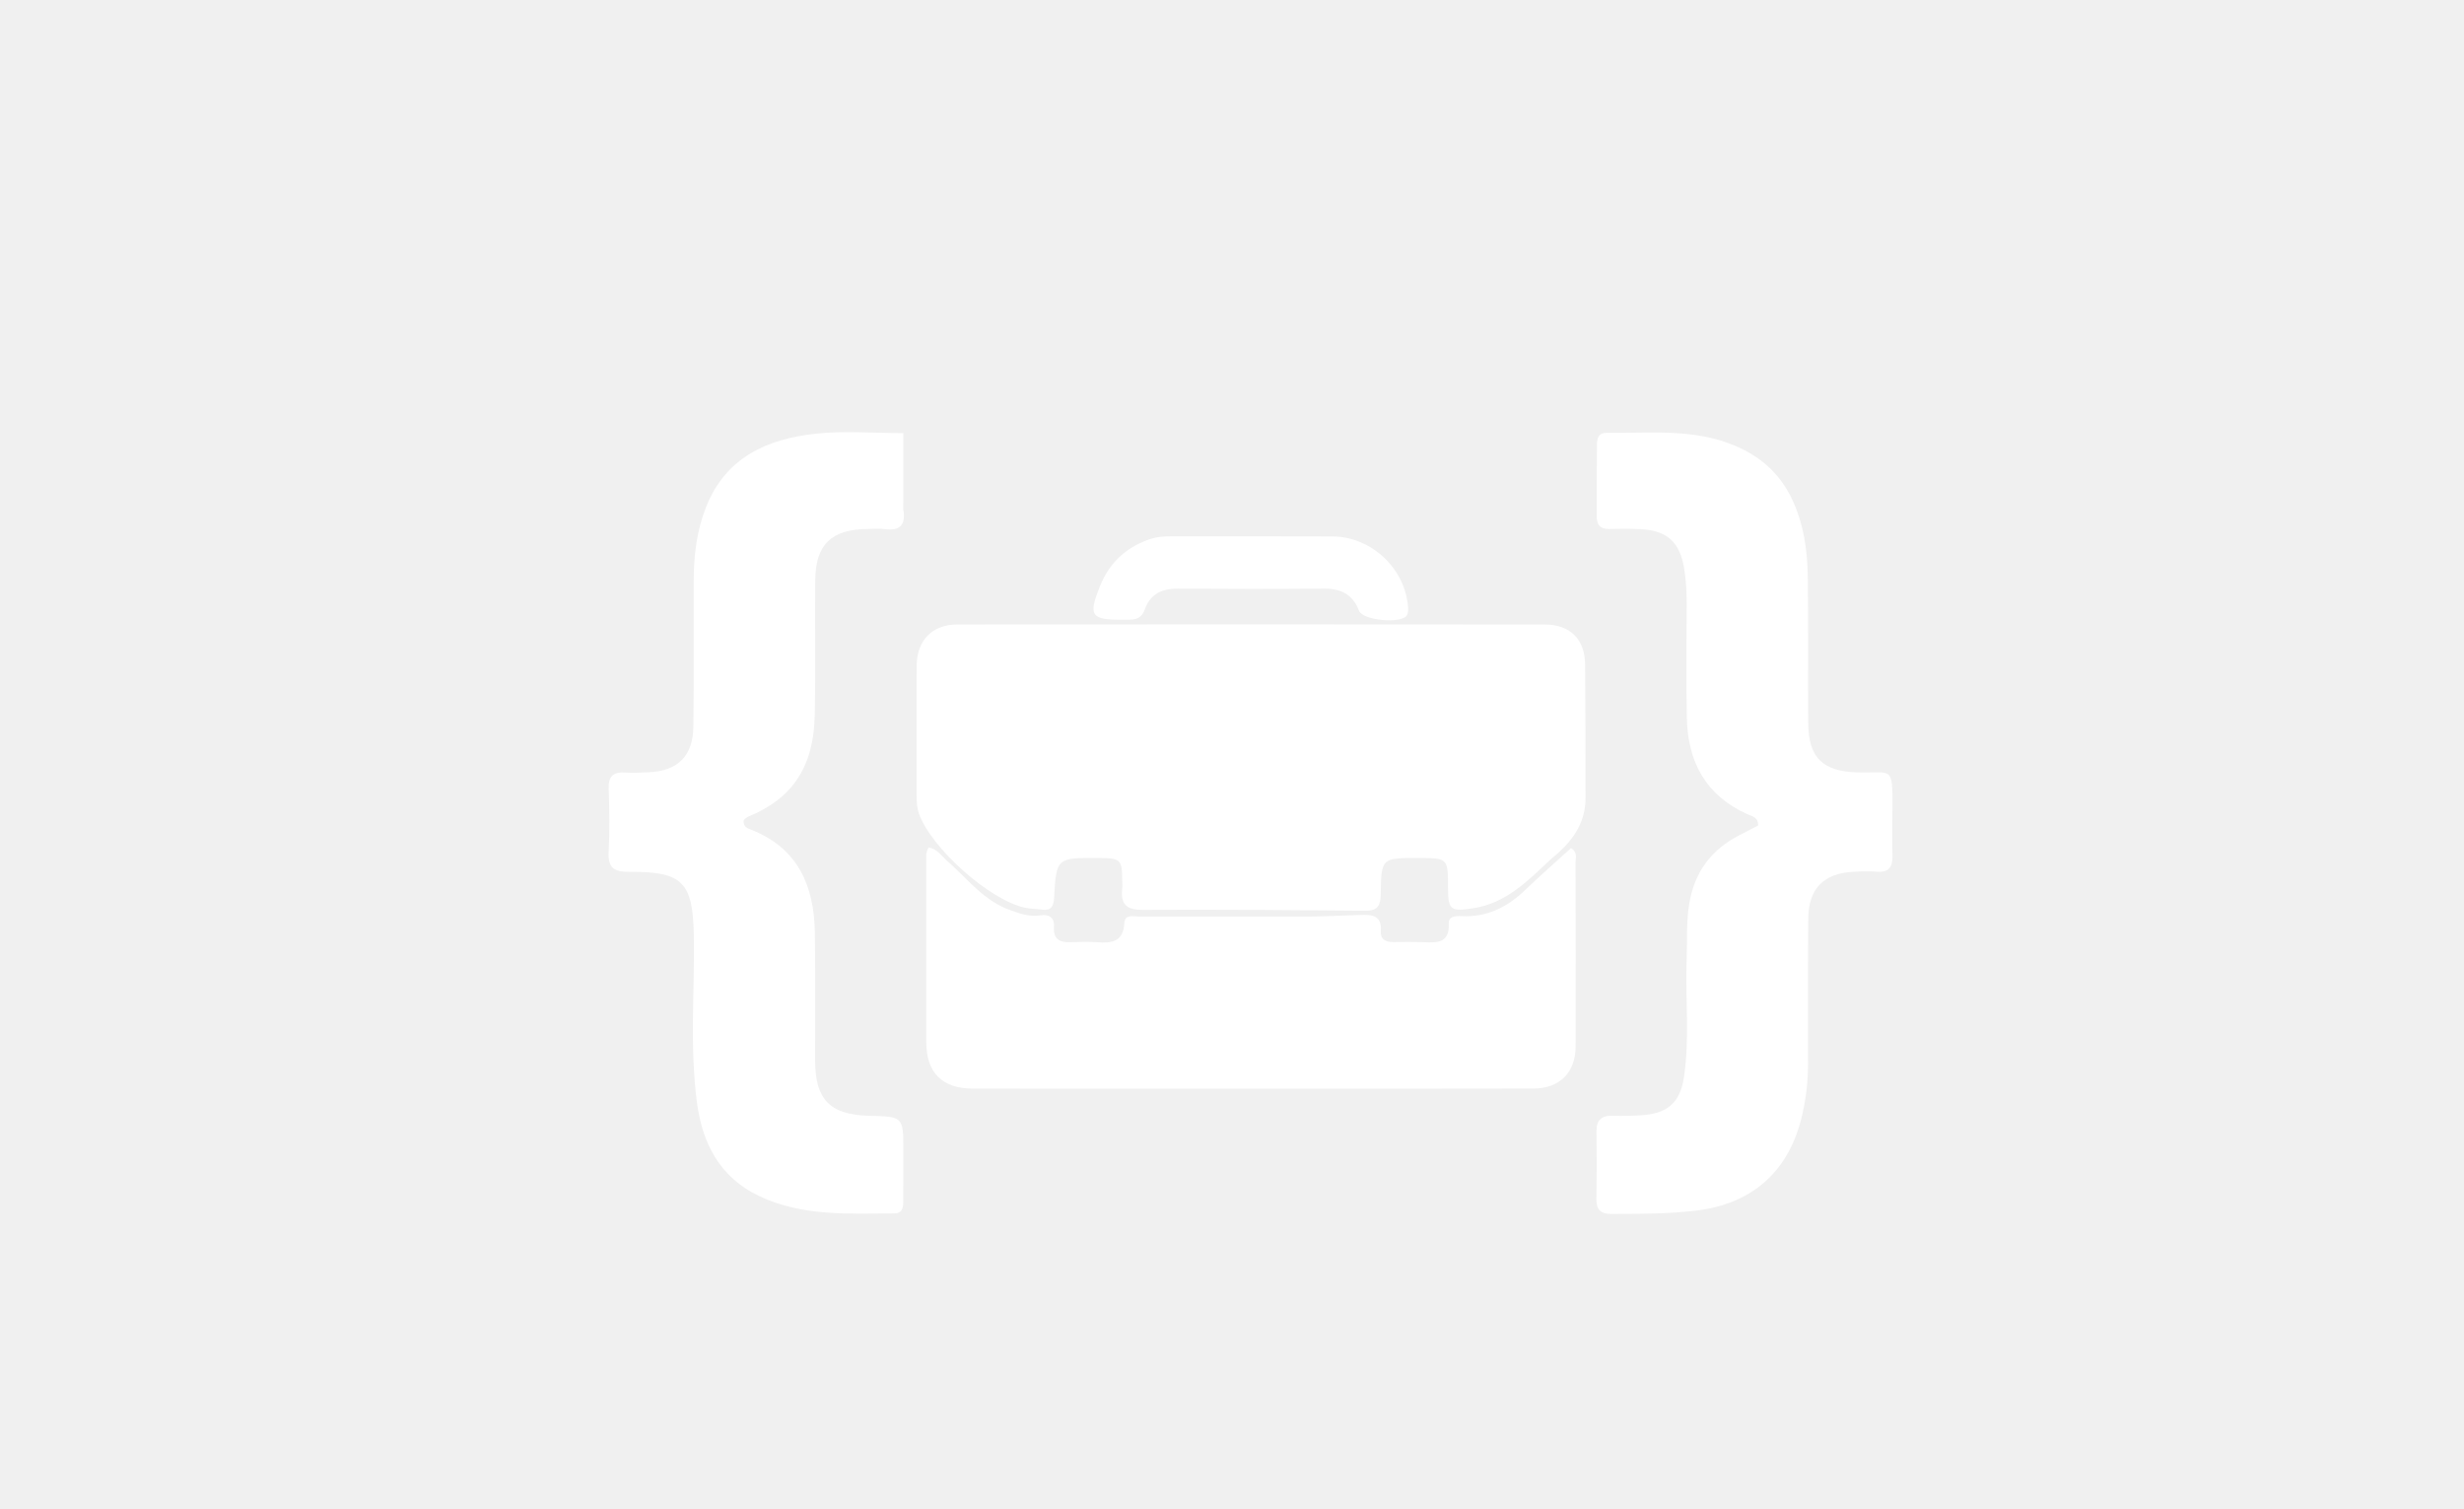
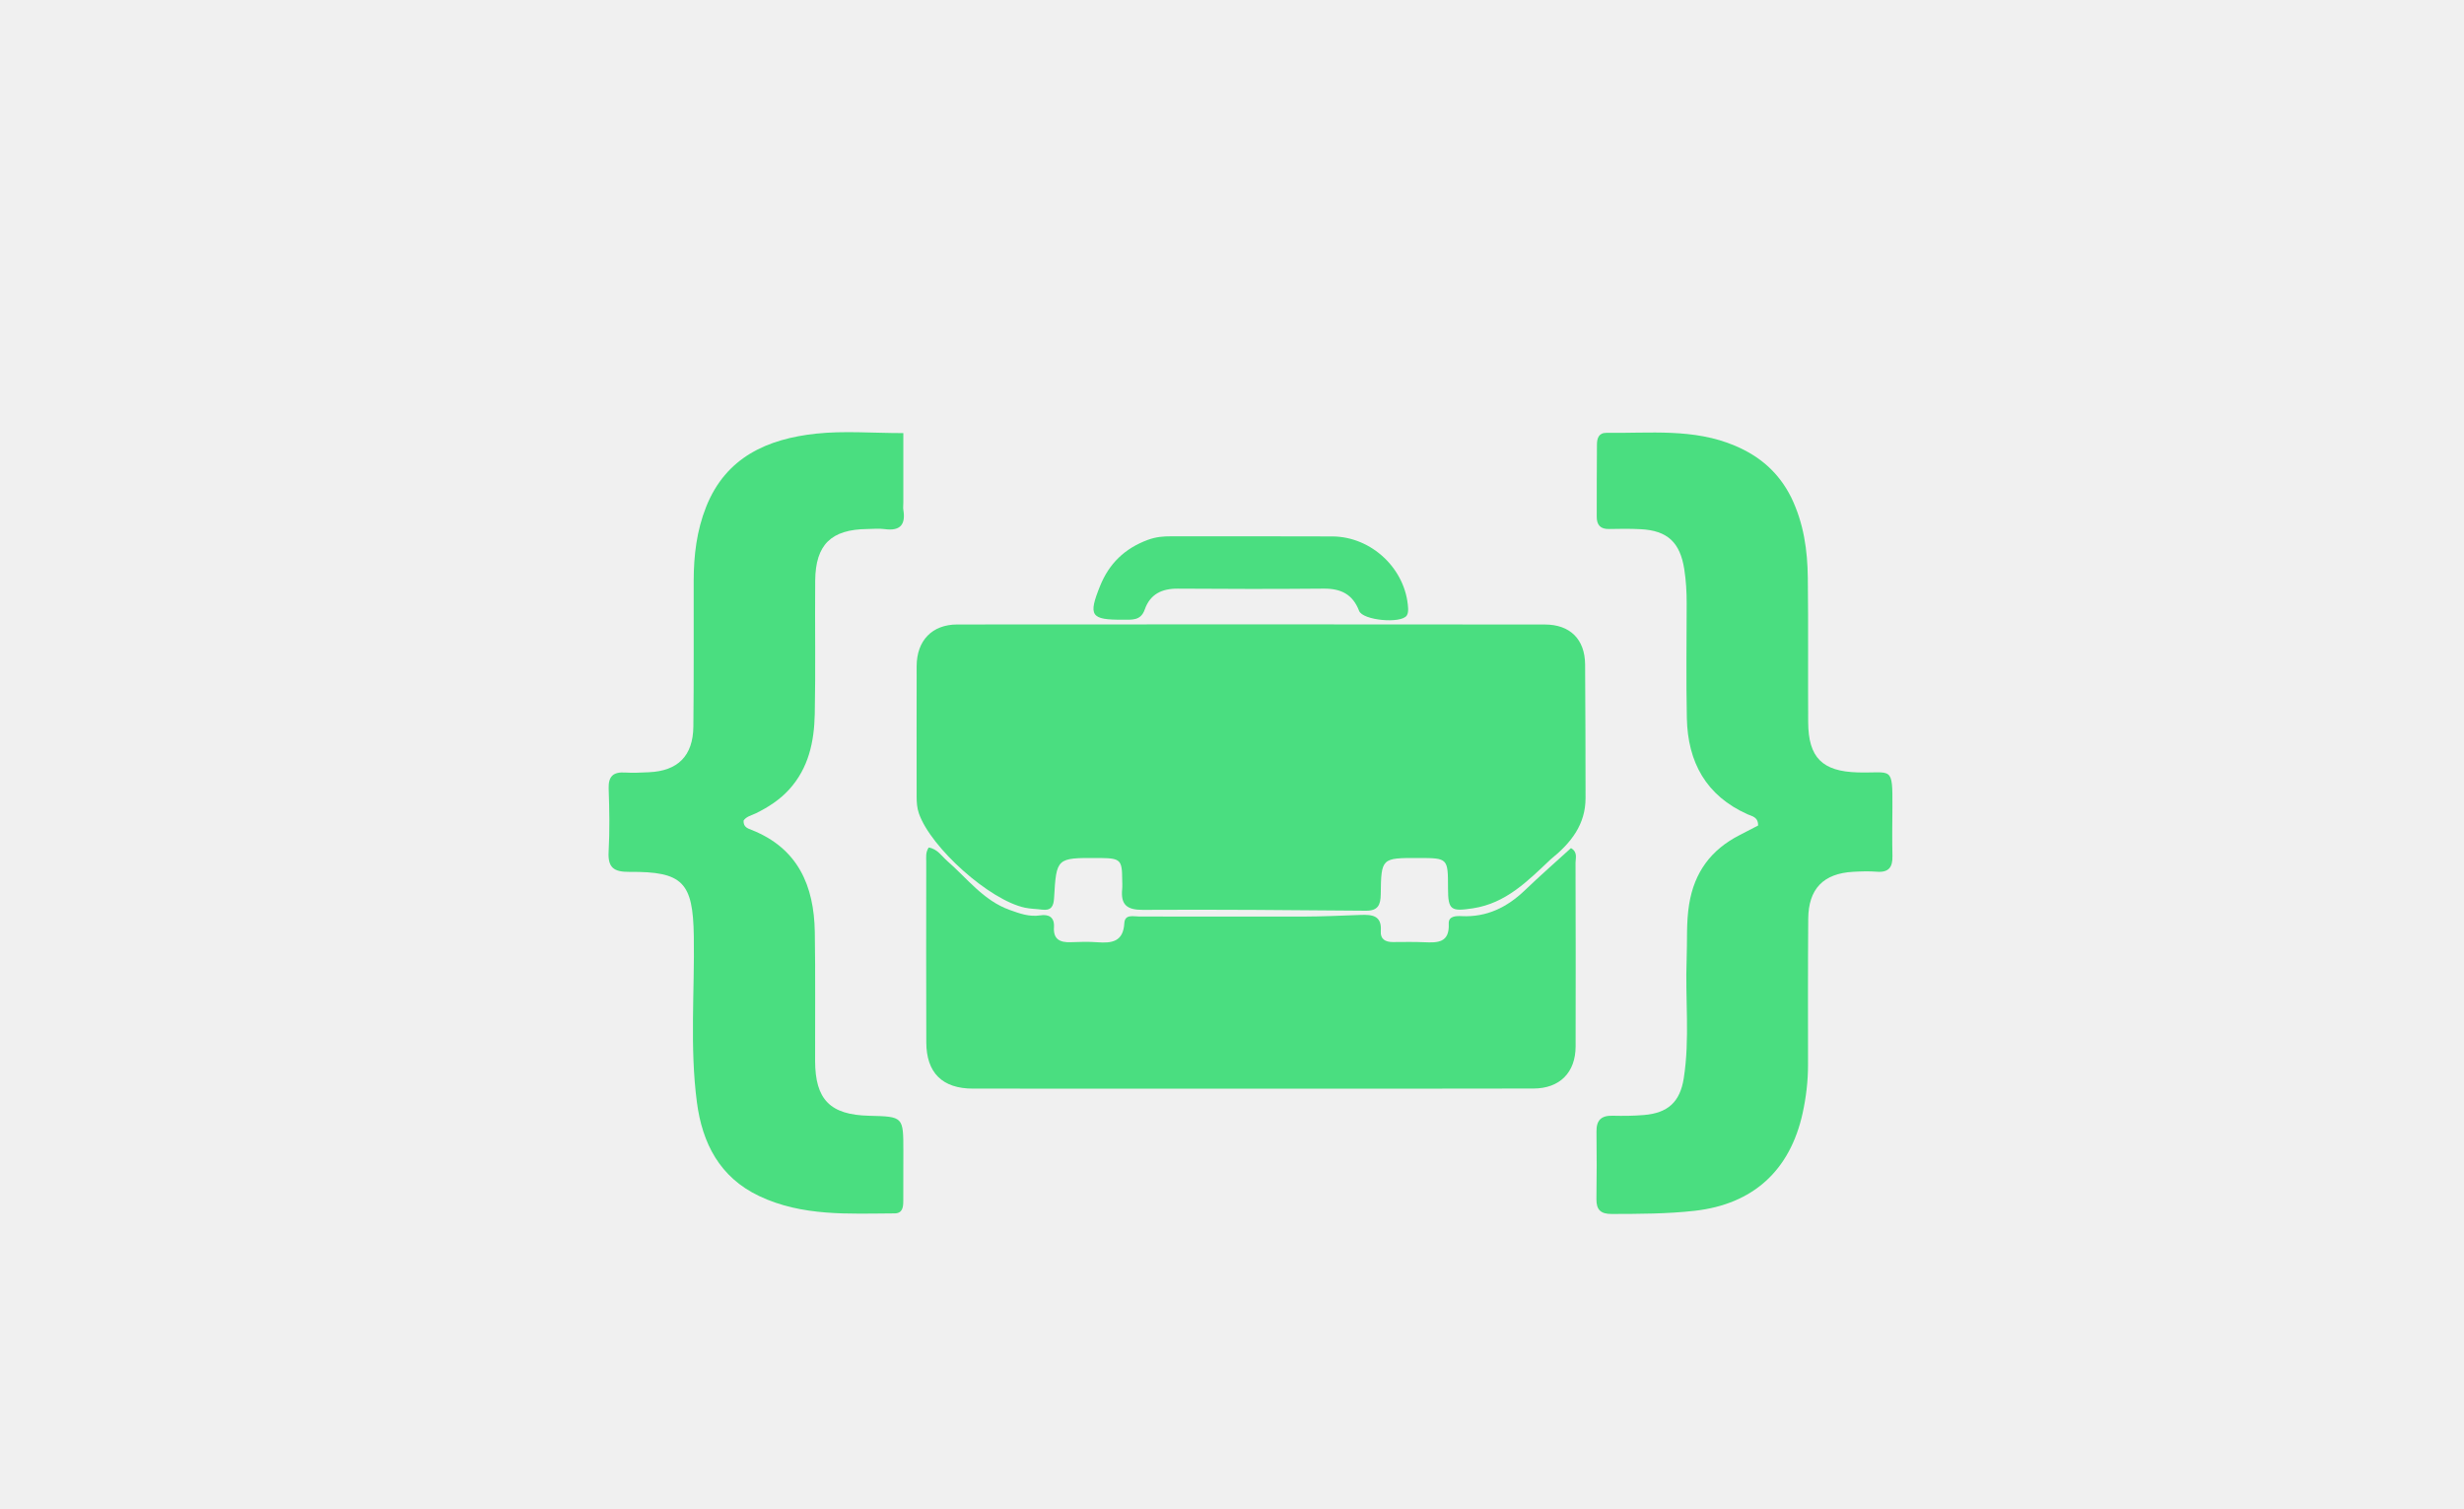
<svg xmlns="http://www.w3.org/2000/svg" version="1.1" id="Layer_1" width="100%" height="100%" viewBox="0 0 784 480" xml:space="preserve">
-   <path fill="#FFFFFF" opacity="1" stroke="none" d="M493.409,273.407 C486.011,280.392 479.152,287.401 468.649,288.998 C461.708,290.054 460.736,289.612 460.732,282.647 C460.728,273.007 460.728,273.007 451.287,272.991 C439.577,272.971 439.481,272.97 439.325,284.53 C439.278,287.968 438.439,289.799 434.578,289.766 C410.925,289.565 387.27,289.35 363.618,289.492 C358.501,289.523 356.568,287.795 357.053,282.902 C357.152,281.913 357.071,280.905 357.066,279.905 C357.033,273.613 356.51,273.084 350.244,272.996 C349.911,272.991 349.577,272.996 349.244,272.995 C336.193,272.931 336.123,272.927 335.388,285.719 C335.231,288.458 334.395,289.791 331.539,289.422 C329.724,289.187 327.866,289.178 326.086,288.796 C314.805,286.373 296.199,269.735 292.388,258.837 C291.764,257.052 291.656,255.265 291.656,253.432 C291.653,239.604 291.625,225.775 291.662,211.947 C291.684,203.832 296.543,198.697 304.599,198.69 C366.911,198.637 429.223,198.641 491.534,198.7 C499.614,198.708 504.284,203.43 504.351,211.395 C504.469,225.555 504.464,239.717 504.493,253.878 C504.51,262.332 499.879,268.198 493.409,273.407 z" />
-   <path fill="#FFFFFF" opacity="1" stroke="none" d="M407,346.385 C374.19,346.382 341.88,346.391 309.569,346.369 C299.854,346.362 294.763,341.364 294.73,331.653 C294.663,312.501 294.7,293.348 294.713,274.195 C294.714,272.75 294.463,271.23 295.491,269.657 C298.269,270.096 299.601,272.378 301.408,273.95 C307.764,279.48 312.914,286.537 321.277,289.522 C324.419,290.644 327.491,291.788 330.969,291.244 C333.697,290.818 335.565,291.803 335.351,295.021 C335.095,298.856 337.276,299.914 340.662,299.782 C343.489,299.672 346.337,299.586 349.152,299.8 C353.776,300.151 357.412,299.651 357.738,293.734 C357.9,290.78 360.619,291.609 362.489,291.609 C379.809,291.602 397.13,291.684 414.451,291.633 C420.607,291.614 426.763,291.335 432.916,291.106 C436.585,290.969 439.711,291.265 439.344,296.239 C439.155,298.801 440.791,299.737 443.15,299.734 C446.481,299.73 449.817,299.638 453.141,299.79 C457.447,299.987 461.241,299.993 460.964,293.886 C460.856,291.497 463.133,291.393 465.089,291.488 C473.078,291.876 479.558,288.666 485.218,283.235 C490.001,278.645 494.995,274.275 499.86,269.84 C502.067,271.144 501.299,273.003 501.303,274.503 C501.363,293.989 501.379,313.475 501.331,332.961 C501.311,341.241 496.274,346.318 487.942,346.339 C461.128,346.407 434.314,346.377 407,346.385 z" />
-   <path fill="#FFFFFF" opacity="1" stroke="none" d="M569.937,158.277 C573.952,166.588 575.11,175.152 575.214,183.839 C575.399,199.166 575.234,214.497 575.328,229.825 C575.397,241.075 579.843,245.443 591.105,245.758 C601.99,246.062 602.208,243.39 602.13,256.87 C602.1,262.035 602.013,267.203 602.143,272.365 C602.234,275.921 600.948,277.652 597.184,277.357 C594.702,277.162 592.184,277.245 589.691,277.38 C580.192,277.894 575.417,282.776 575.344,292.349 C575.227,307.844 575.266,323.34 575.279,338.836 C575.283,344.017 574.668,349.125 573.563,354.168 C569.544,372.514 557.701,383.166 539.18,385.246 C530.389,386.234 521.572,386.225 512.744,386.25 C509.321,386.26 507.909,384.914 507.954,381.531 C508.05,374.368 508.076,367.202 507.972,360.039 C507.919,356.409 509.506,354.908 513.079,354.993 C516.406,355.073 519.754,355.049 523.068,354.77 C530.704,354.127 534.555,350.613 535.74,343.085 C537.721,330.5 536.169,317.811 536.662,305.179 C536.889,299.377 536.506,293.601 537.445,287.762 C539.094,277.518 544.427,270.356 553.497,265.712 C555.531,264.671 557.556,263.61 559.404,262.652 C559.422,259.914 557.484,259.729 556.052,259.09 C542.82,253.179 537.015,242.474 536.726,228.506 C536.475,216.348 536.645,204.18 536.67,192.017 C536.678,188.346 536.471,184.718 535.9,181.075 C534.573,172.609 530.588,168.8 522.012,168.372 C518.687,168.206 515.346,168.226 512.017,168.313 C509.237,168.387 508.05,167.048 508.053,164.413 C508.063,156.749 508.05,149.085 508.119,141.422 C508.137,139.475 508.663,137.685 511.164,137.718 C524.918,137.902 538.834,136.202 552.08,141.833 C559.917,145.165 565.951,150.284 569.937,158.277 z" />
-   <path fill="#FFFFFF" opacity="1" stroke="none" d="M287.424,159.734 C287.417,160.863 287.313,161.546 287.422,162.193 C288.224,166.95 286.403,169.031 281.482,168.347 C279.685,168.098 277.823,168.297 275.991,168.317 C264.467,168.442 259.486,173.254 259.381,184.745 C259.252,198.902 259.539,213.064 259.242,227.215 C259.058,235.97 257.298,244.395 251.055,251.233 C248.074,254.5 244.479,256.805 240.58,258.736 C239.13,259.455 237.413,259.772 236.589,261.108 C236.512,263.174 237.919,263.571 239.122,264.047 C253.905,269.892 259.021,281.809 259.257,296.557 C259.475,310.211 259.315,323.871 259.352,337.529 C259.386,349.884 264.14,354.702 276.523,355.004 C287.426,355.27 287.429,355.27 287.431,366.157 C287.432,371.486 287.424,376.815 287.407,382.144 C287.401,384.081 287.182,386.051 284.657,386.065 C270.041,386.143 255.287,387.07 241.536,380.541 C228.997,374.589 223.452,363.743 221.742,350.715 C219.437,333.151 221.037,315.461 220.759,297.83 C220.49,280.79 217.334,277.263 200.291,277.407 C195.346,277.449 193.364,276.108 193.652,270.947 C194.023,264.305 193.9,257.621 193.665,250.967 C193.524,246.98 195.132,245.545 198.955,245.799 C201.439,245.964 203.95,245.81 206.445,245.703 C215.655,245.308 220.508,240.535 220.616,231.192 C220.796,215.704 220.688,200.213 220.719,184.724 C220.734,176.687 221.682,168.808 224.679,161.264 C230.972,145.425 244.233,139.633 259.676,137.973 C268.544,137.02 277.599,137.8 287.424,137.8 C287.424,145.119 287.424,152.195 287.424,159.734 z" />
-   <path fill="#FFFFFF" opacity="1" stroke="none" d="M365.268,171.75 C367.883,170.797 370.187,170.639 372.534,170.642 C389.669,170.663 406.805,170.594 423.94,170.678 C436.478,170.739 447.345,181.107 448.034,193.505 C448.077,194.288 448.015,195.253 447.599,195.854 C445.756,198.514 433.612,197.413 432.439,194.351 C430.399,189.029 426.591,187.237 421.154,187.286 C405.683,187.423 390.21,187.408 374.739,187.291 C369.66,187.252 365.942,189.056 364.239,193.932 C362.959,197.595 360.069,197.151 357.268,197.172 C347.05,197.247 346.19,195.933 350.032,186.424 C352.87,179.397 357.761,174.512 365.268,171.75 z" />
+   <path fill="#4ade80" opacity="1" stroke="none" d="M493.409,273.407 C486.011,280.392 479.152,287.401 468.649,288.998 C461.708,290.054 460.736,289.612 460.732,282.647 C460.728,273.007 460.728,273.007 451.287,272.991 C439.577,272.971 439.481,272.97 439.325,284.53 C439.278,287.968 438.439,289.799 434.578,289.766 C410.925,289.565 387.27,289.35 363.618,289.492 C358.501,289.523 356.568,287.795 357.053,282.902 C357.152,281.913 357.071,280.905 357.066,279.905 C357.033,273.613 356.51,273.084 350.244,272.996 C349.911,272.991 349.577,272.996 349.244,272.995 C336.193,272.931 336.123,272.927 335.388,285.719 C335.231,288.458 334.395,289.791 331.539,289.422 C329.724,289.187 327.866,289.178 326.086,288.796 C314.805,286.373 296.199,269.735 292.388,258.837 C291.764,257.052 291.656,255.265 291.656,253.432 C291.653,239.604 291.625,225.775 291.662,211.947 C291.684,203.832 296.543,198.697 304.599,198.69 C366.911,198.637 429.223,198.641 491.534,198.7 C499.614,198.708 504.284,203.43 504.351,211.395 C504.469,225.555 504.464,239.717 504.493,253.878 C504.51,262.332 499.879,268.198 493.409,273.407 z" />
+   <path fill="#4ade80" opacity="1" stroke="none" d="M407,346.385 C374.19,346.382 341.88,346.391 309.569,346.369 C299.854,346.362 294.763,341.364 294.73,331.653 C294.663,312.501 294.7,293.348 294.713,274.195 C294.714,272.75 294.463,271.23 295.491,269.657 C298.269,270.096 299.601,272.378 301.408,273.95 C307.764,279.48 312.914,286.537 321.277,289.522 C324.419,290.644 327.491,291.788 330.969,291.244 C333.697,290.818 335.565,291.803 335.351,295.021 C335.095,298.856 337.276,299.914 340.662,299.782 C343.489,299.672 346.337,299.586 349.152,299.8 C353.776,300.151 357.412,299.651 357.738,293.734 C357.9,290.78 360.619,291.609 362.489,291.609 C379.809,291.602 397.13,291.684 414.451,291.633 C420.607,291.614 426.763,291.335 432.916,291.106 C436.585,290.969 439.711,291.265 439.344,296.239 C439.155,298.801 440.791,299.737 443.15,299.734 C446.481,299.73 449.817,299.638 453.141,299.79 C457.447,299.987 461.241,299.993 460.964,293.886 C460.856,291.497 463.133,291.393 465.089,291.488 C473.078,291.876 479.558,288.666 485.218,283.235 C490.001,278.645 494.995,274.275 499.86,269.84 C502.067,271.144 501.299,273.003 501.303,274.503 C501.363,293.989 501.379,313.475 501.331,332.961 C501.311,341.241 496.274,346.318 487.942,346.339 C461.128,346.407 434.314,346.377 407,346.385 z" />
+   <path fill="#4ade80" opacity="1" stroke="none" d="M569.937,158.277 C573.952,166.588 575.11,175.152 575.214,183.839 C575.399,199.166 575.234,214.497 575.328,229.825 C575.397,241.075 579.843,245.443 591.105,245.758 C601.99,246.062 602.208,243.39 602.13,256.87 C602.1,262.035 602.013,267.203 602.143,272.365 C602.234,275.921 600.948,277.652 597.184,277.357 C594.702,277.162 592.184,277.245 589.691,277.38 C580.192,277.894 575.417,282.776 575.344,292.349 C575.227,307.844 575.266,323.34 575.279,338.836 C575.283,344.017 574.668,349.125 573.563,354.168 C569.544,372.514 557.701,383.166 539.18,385.246 C530.389,386.234 521.572,386.225 512.744,386.25 C509.321,386.26 507.909,384.914 507.954,381.531 C508.05,374.368 508.076,367.202 507.972,360.039 C507.919,356.409 509.506,354.908 513.079,354.993 C516.406,355.073 519.754,355.049 523.068,354.77 C530.704,354.127 534.555,350.613 535.74,343.085 C537.721,330.5 536.169,317.811 536.662,305.179 C536.889,299.377 536.506,293.601 537.445,287.762 C539.094,277.518 544.427,270.356 553.497,265.712 C555.531,264.671 557.556,263.61 559.404,262.652 C559.422,259.914 557.484,259.729 556.052,259.09 C542.82,253.179 537.015,242.474 536.726,228.506 C536.475,216.348 536.645,204.18 536.67,192.017 C536.678,188.346 536.471,184.718 535.9,181.075 C534.573,172.609 530.588,168.8 522.012,168.372 C518.687,168.206 515.346,168.226 512.017,168.313 C509.237,168.387 508.05,167.048 508.053,164.413 C508.063,156.749 508.05,149.085 508.119,141.422 C508.137,139.475 508.663,137.685 511.164,137.718 C524.918,137.902 538.834,136.202 552.08,141.833 C559.917,145.165 565.951,150.284 569.937,158.277 z" />
+   <path fill="#4ade80" opacity="1" stroke="none" d="M287.424,159.734 C287.417,160.863 287.313,161.546 287.422,162.193 C288.224,166.95 286.403,169.031 281.482,168.347 C279.685,168.098 277.823,168.297 275.991,168.317 C264.467,168.442 259.486,173.254 259.381,184.745 C259.252,198.902 259.539,213.064 259.242,227.215 C259.058,235.97 257.298,244.395 251.055,251.233 C248.074,254.5 244.479,256.805 240.58,258.736 C239.13,259.455 237.413,259.772 236.589,261.108 C236.512,263.174 237.919,263.571 239.122,264.047 C253.905,269.892 259.021,281.809 259.257,296.557 C259.475,310.211 259.315,323.871 259.352,337.529 C259.386,349.884 264.14,354.702 276.523,355.004 C287.426,355.27 287.429,355.27 287.431,366.157 C287.432,371.486 287.424,376.815 287.407,382.144 C287.401,384.081 287.182,386.051 284.657,386.065 C270.041,386.143 255.287,387.07 241.536,380.541 C228.997,374.589 223.452,363.743 221.742,350.715 C219.437,333.151 221.037,315.461 220.759,297.83 C220.49,280.79 217.334,277.263 200.291,277.407 C195.346,277.449 193.364,276.108 193.652,270.947 C194.023,264.305 193.9,257.621 193.665,250.967 C193.524,246.98 195.132,245.545 198.955,245.799 C201.439,245.964 203.95,245.81 206.445,245.703 C215.655,245.308 220.508,240.535 220.616,231.192 C220.796,215.704 220.688,200.213 220.719,184.724 C220.734,176.687 221.682,168.808 224.679,161.264 C230.972,145.425 244.233,139.633 259.676,137.973 C268.544,137.02 277.599,137.8 287.424,137.8 C287.424,145.119 287.424,152.195 287.424,159.734 z" />
+   <path fill="#4ade80" opacity="1" stroke="none" d="M365.268,171.75 C367.883,170.797 370.187,170.639 372.534,170.642 C389.669,170.663 406.805,170.594 423.94,170.678 C436.478,170.739 447.345,181.107 448.034,193.505 C448.077,194.288 448.015,195.253 447.599,195.854 C445.756,198.514 433.612,197.413 432.439,194.351 C430.399,189.029 426.591,187.237 421.154,187.286 C405.683,187.423 390.21,187.408 374.739,187.291 C369.66,187.252 365.942,189.056 364.239,193.932 C362.959,197.595 360.069,197.151 357.268,197.172 C347.05,197.247 346.19,195.933 350.032,186.424 C352.87,179.397 357.761,174.512 365.268,171.75 z" />
</svg>
